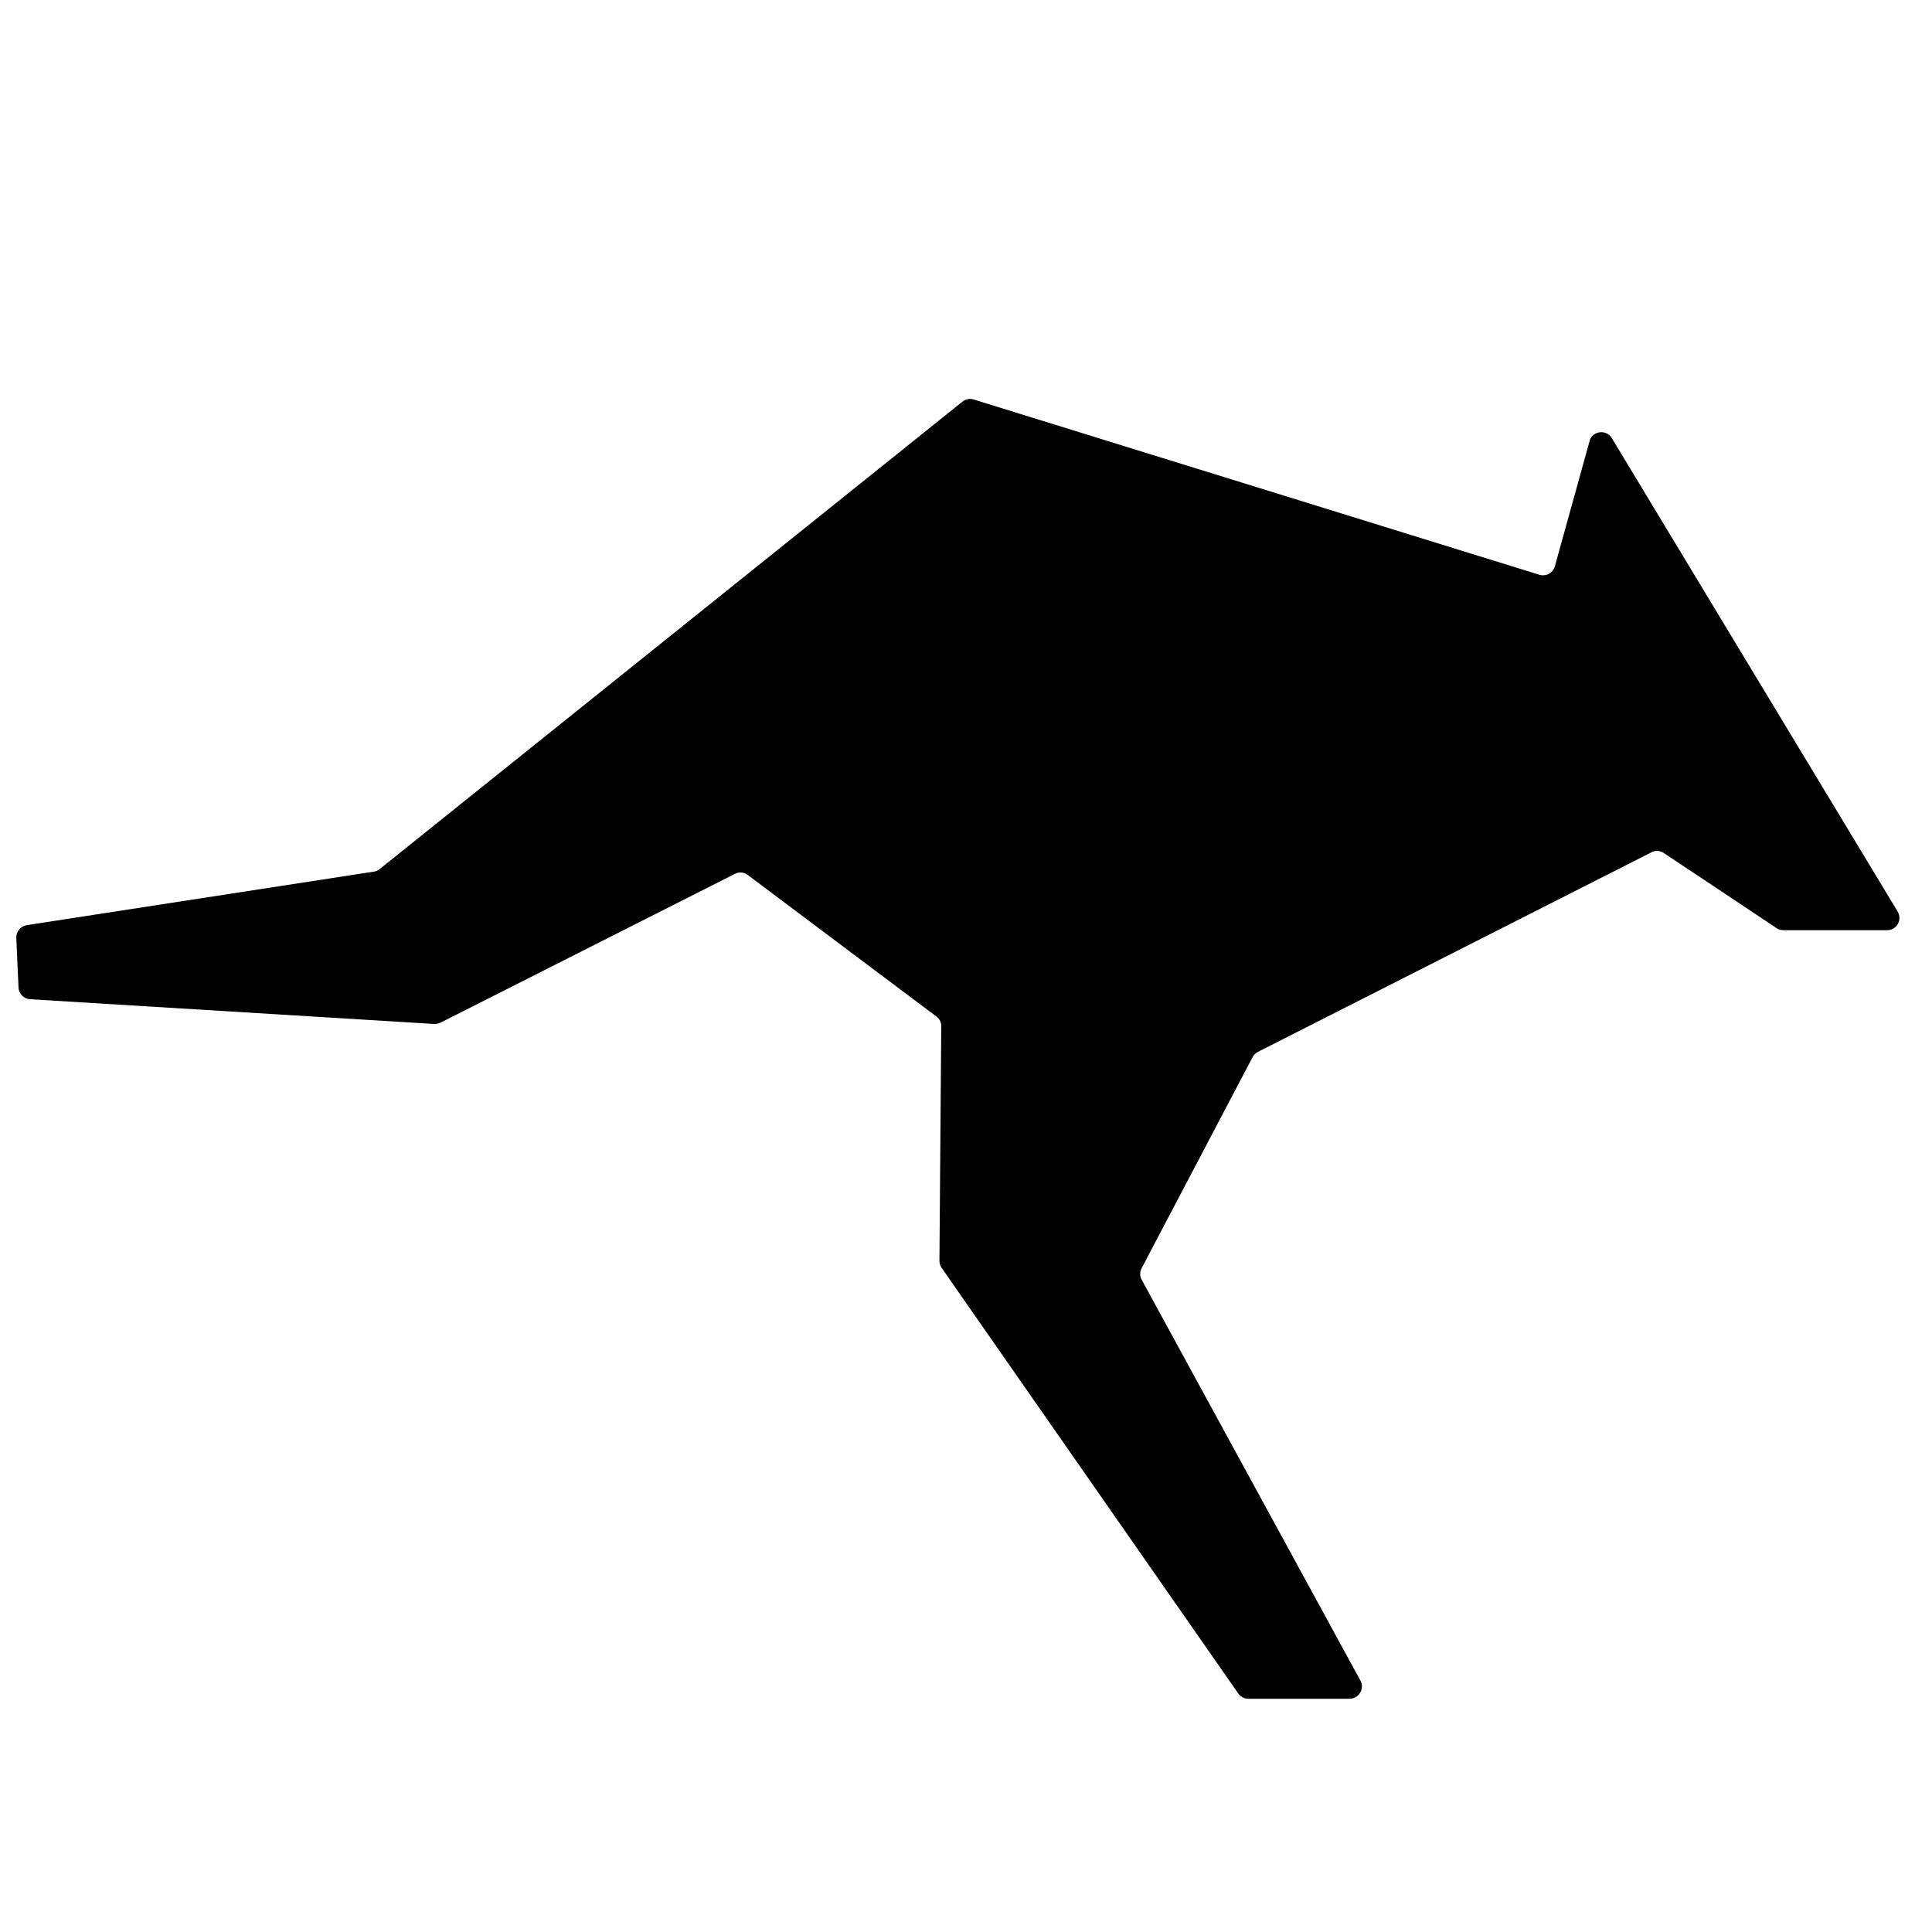
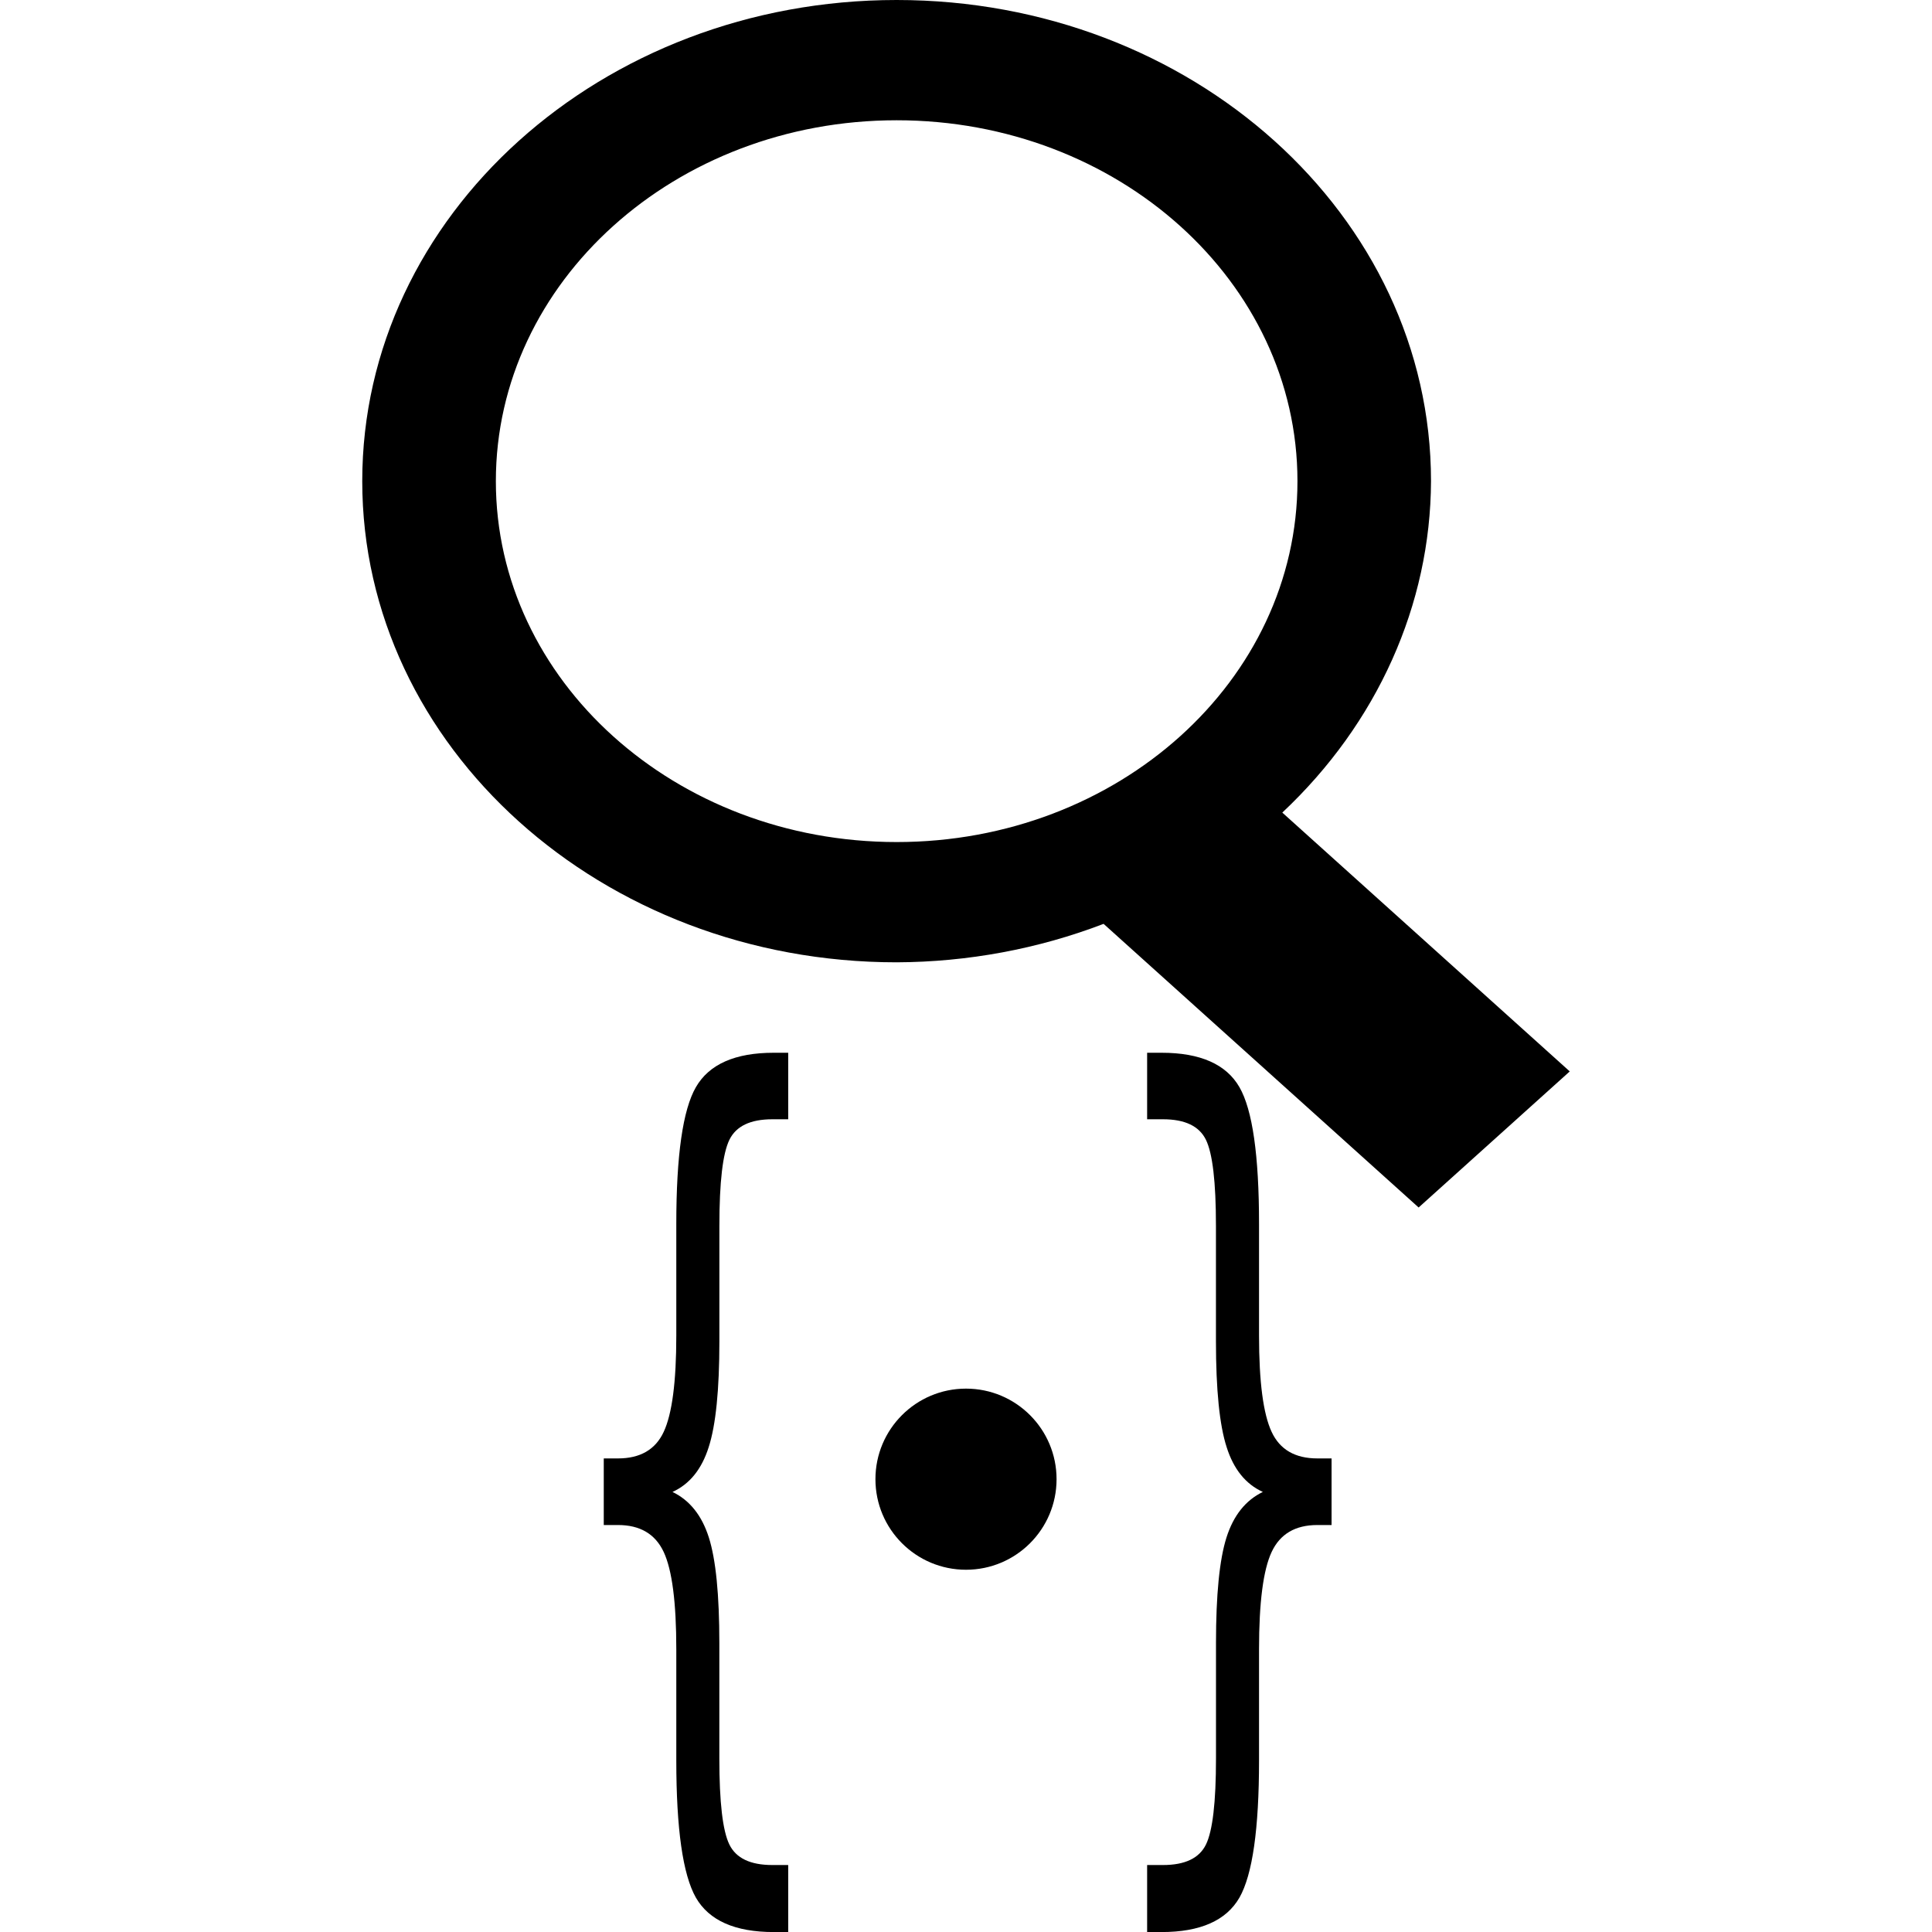
- <svg xmlns="http://www.w3.org/2000/svg" id="Layer_1" data-name="Layer 1" version="1.1" viewBox="0 0 96 96">
-   <defs>
-     <style>
-       .cls-1 {
-         fill: #000;
-         stroke-width: 0px;
-       }
-     </style>
-   </defs>
-   <path class="cls-1" d="M78.99,21.9l-1.73,6.24c-.09.33-.44.52-.77.42l-28.11-8.71c-.19-.06-.41-.02-.56.11l-28.95,23.22c-.08.07-.18.11-.29.13l-17.25,2.66c-.31.05-.53.32-.52.63l.11,2.47c.01.31.26.56.57.58l20.08,1.23c.11,0,.22-.02.31-.06l14.64-7.4c.21-.11.46-.08.64.06l9.37,7.03c.16.12.25.3.24.49l-.09,11.65c0,.13.04.25.11.35l14.74,21.15c.11.16.3.26.5.26h5.03c.46,0,.76-.5.54-.9l-10.87-19.92c-.1-.18-.1-.4,0-.58l5.51-10.48c.06-.11.15-.2.26-.26l19.56-9.92c.2-.1.43-.09.62.04l5.6,3.73c.1.07.22.1.34.1h5.15c.48,0,.77-.52.52-.93l-14.2-23.52c-.28-.46-.97-.36-1.11.15Z" />
+ <svg xmlns="http://www.w3.org/2000/svg" width="32" height="32" viewBox="0 0 32 32" version="1.1" id="svg5">
+   <defs id="defs2" />
+   <g id="layer1">
+     <path id="path33" fill="currentColor" stroke="none" style="fill-rule:evenodd;stroke-width:1.292" d="M 14.851,0 A 8.851,7.969 0 0 0 6,7.969 8.851,7.969 0 0 0 14.851,15.939 8.851,7.969 0 0 0 18.279,15.302 L 23.497,20 26,17.746 21.239,13.459 A 8.851,7.969 0 0 0 23.702,7.969 8.851,7.969 0 0 0 14.851,0 Z m 0,1.992 A 6.638,5.977 0 0 1 21.49,7.969 6.638,5.977 0 0 1 14.851,13.947 6.638,5.977 0 0 1 8.213,7.969 6.638,5.977 0 0 1 14.851,1.992 Z" />
+     <g aria-label="{" transform="scale(0.7079802,1.412469)" id="text6318" style="font-size:11.172px;line-height:1.25;fill:currentColor;stroke-width:0.279">
+       <path d="m 18.44,21.87 v 0.786 h -0.338 q -1.358,0 -1.822,-0.404 -0.458,-0.404 -0.458,-1.609 v -1.304 q 0,-0.824 -0.295,-1.14 -0.295,-0.316 -1.069,-0.316 H 14.125 V 17.102 h 0.333 q 0.78,0 1.069,-0.311 0.295,-0.316 0.295,-1.129 v -1.309 q 0,-1.206 0.458,-1.604 0.464,-0.404 1.822,-0.404 h 0.338 v 0.78 h -0.371 q -0.769,0 -1.004,0.24 -0.235,0.24 -0.235,1.009 v 1.353 q 0,0.856 -0.251,1.244 -0.245,0.387 -0.846,0.524 0.606,0.147 0.851,0.535 0.245,0.387 0.245,1.238 v 1.353 q 0,0.769 0.235,1.009 0.235,0.24 1.004,0.24 z" id="path10333" />
+     </g>
+     <g aria-label="{" transform="scale(-0.7079802,1.412469)" id="text6318-7" style="font-size:11.172px;line-height:1.25;fill:currentColor;stroke-width:0.279">
+       <path d="m -26.837,21.87 v 0.786 h -0.338 q -1.358,0 -1.822,-0.404 -0.458,-0.404 -0.458,-1.609 v -1.304 q 0,-0.824 -0.295,-1.14 -0.295,-0.316 -1.069,-0.316 h -0.333 V 17.102 h 0.333 q 0.78,0 1.069,-0.311 0.295,-0.316 0.295,-1.129 v -1.309 q 0,-1.206 0.458,-1.604 0.464,-0.404 1.822,-0.404 h 0.338 v 0.78 h -0.371 q -0.769,0 -1.004,0.24 -0.235,0.24 -0.235,1.009 v 1.353 q 0,0.856 -0.251,1.244 -0.245,0.387 -0.846,0.524 0.606,0.147 0.851,0.535 0.245,0.387 0.245,1.238 v 1.353 q 0,0.769 0.235,1.009 0.235,0.24 1.004,0.24 z" id="path10336" />
+     </g>
+     <path id="path9971" style="fill:currentColor" d="M 17.5,24.5 A 1.5,1.5 0 0 1 16,26 1.5,1.5 0 0 1 14.5,24.5 1.5,1.5 0 0 1 16,23 a 1.5,1.5 0 0 1 1.5,1.5 z" />
+   </g>
</svg>
